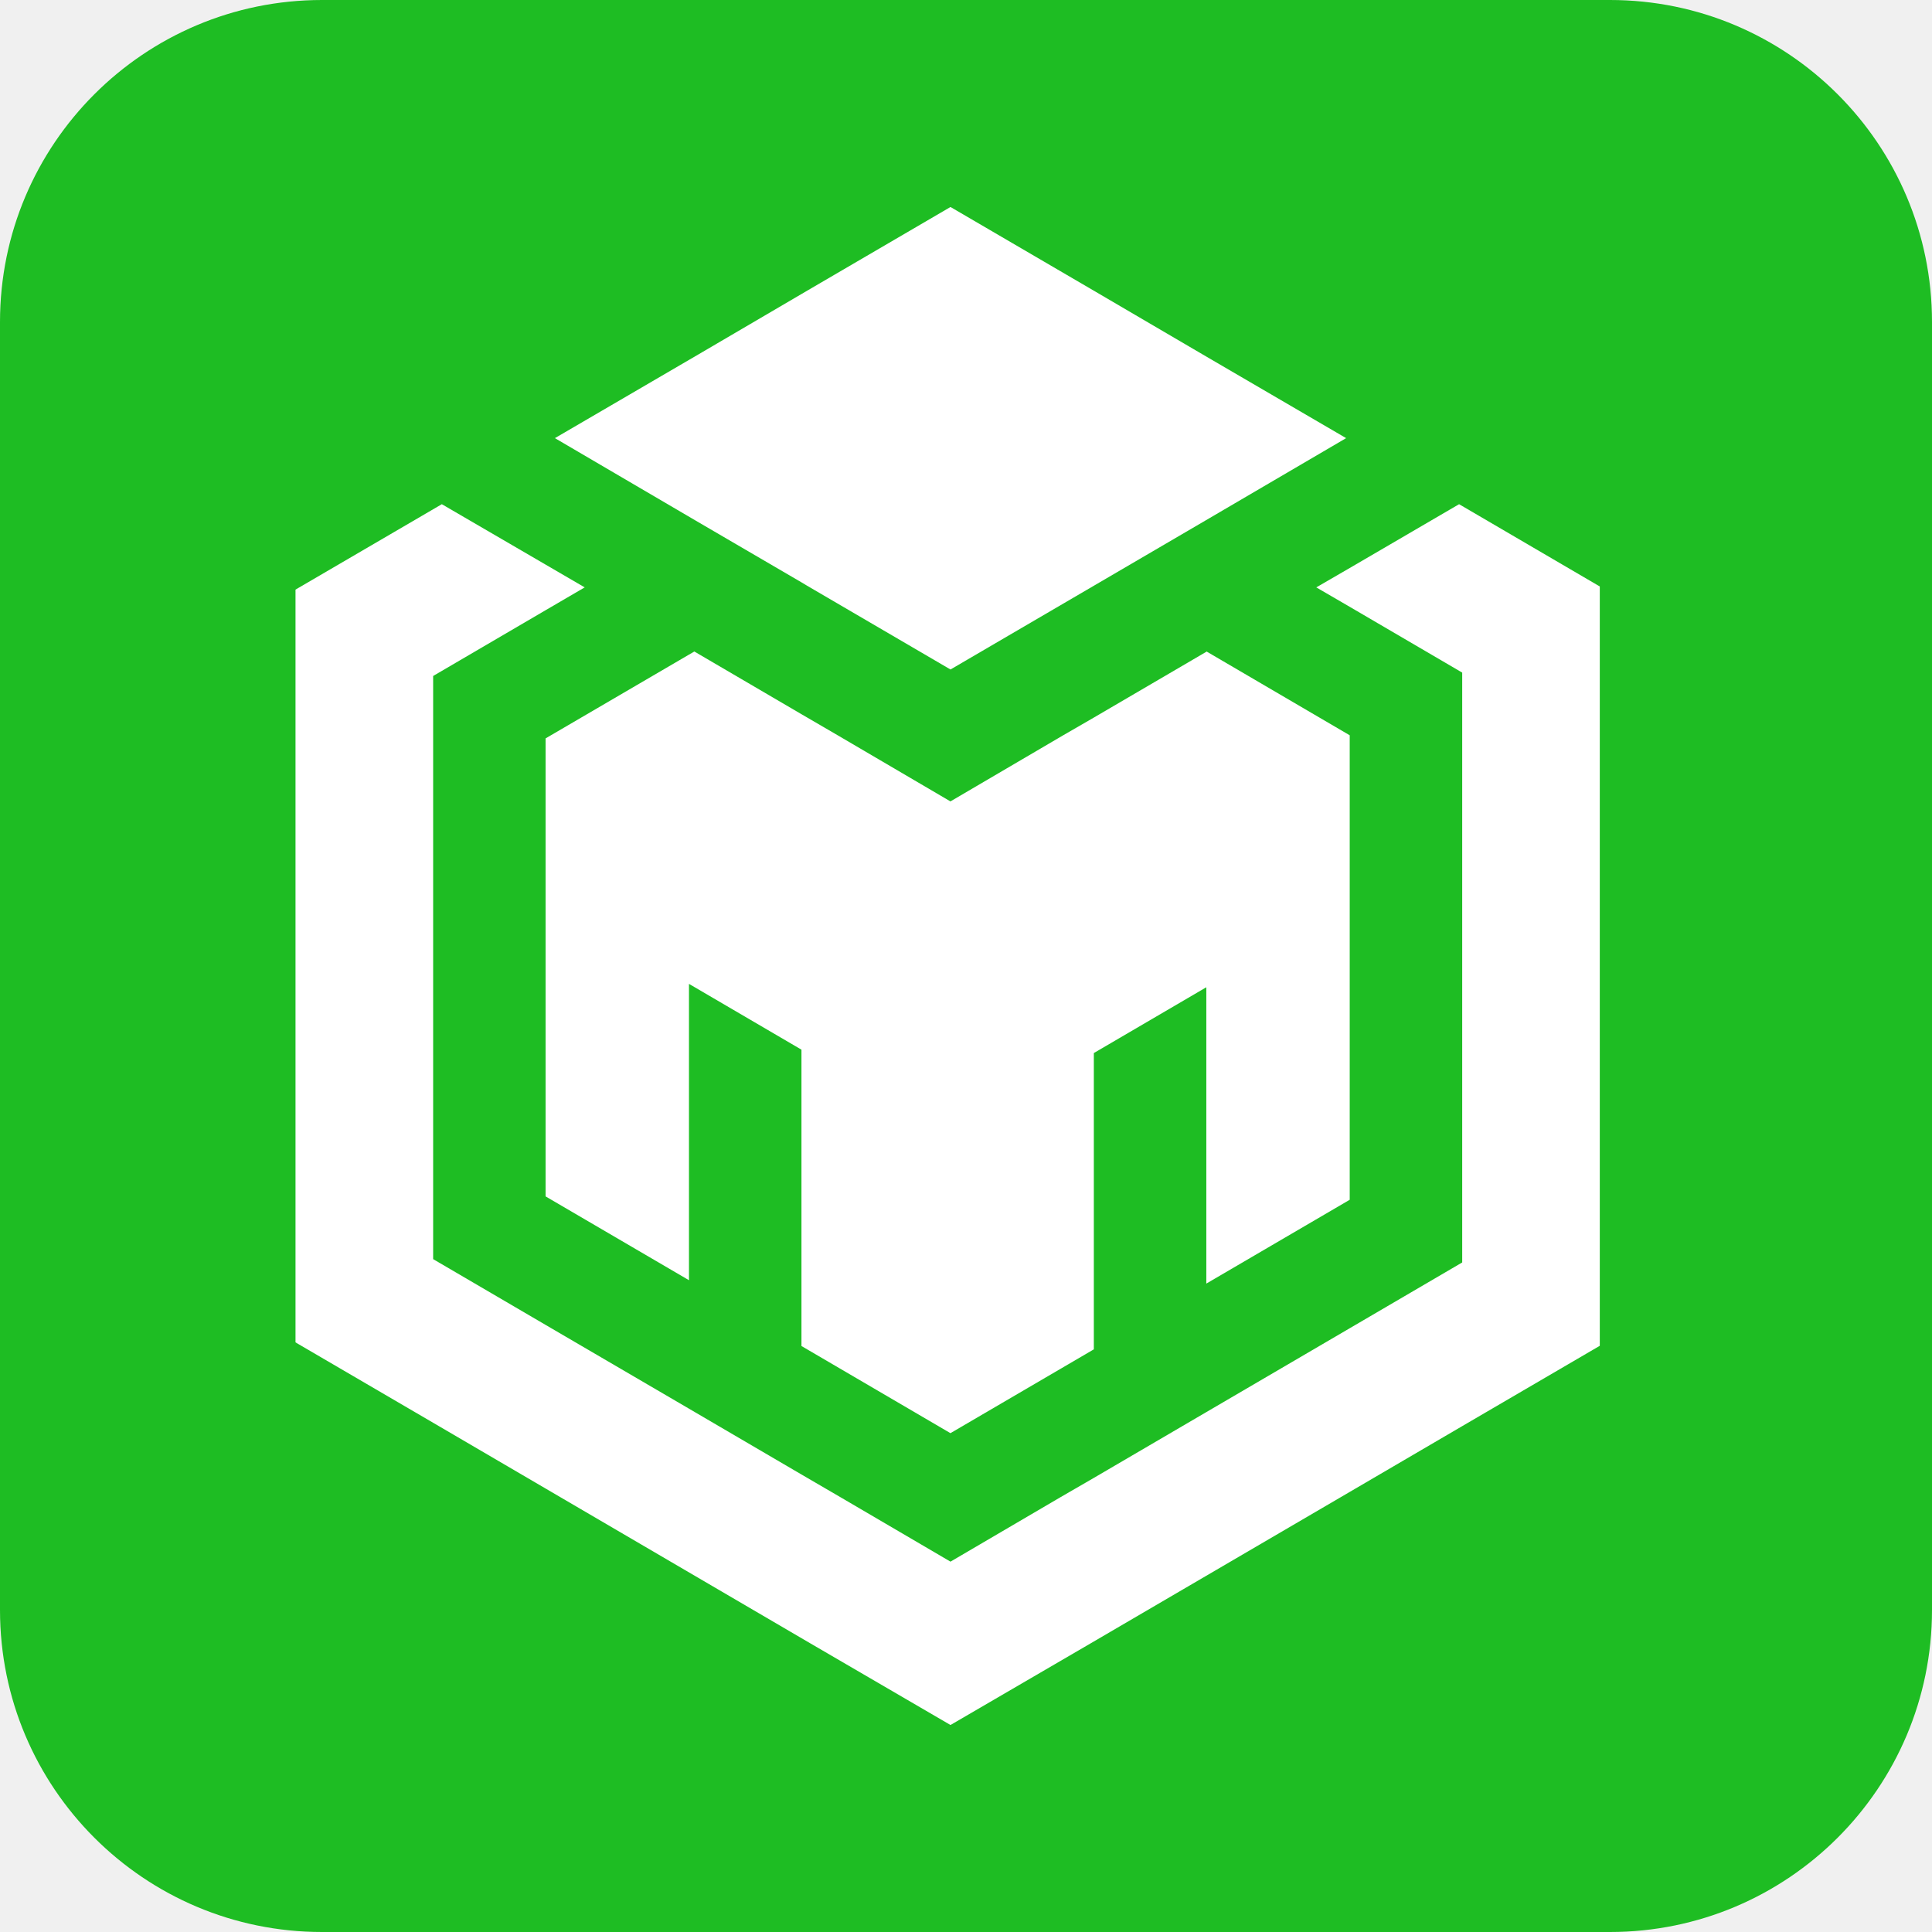
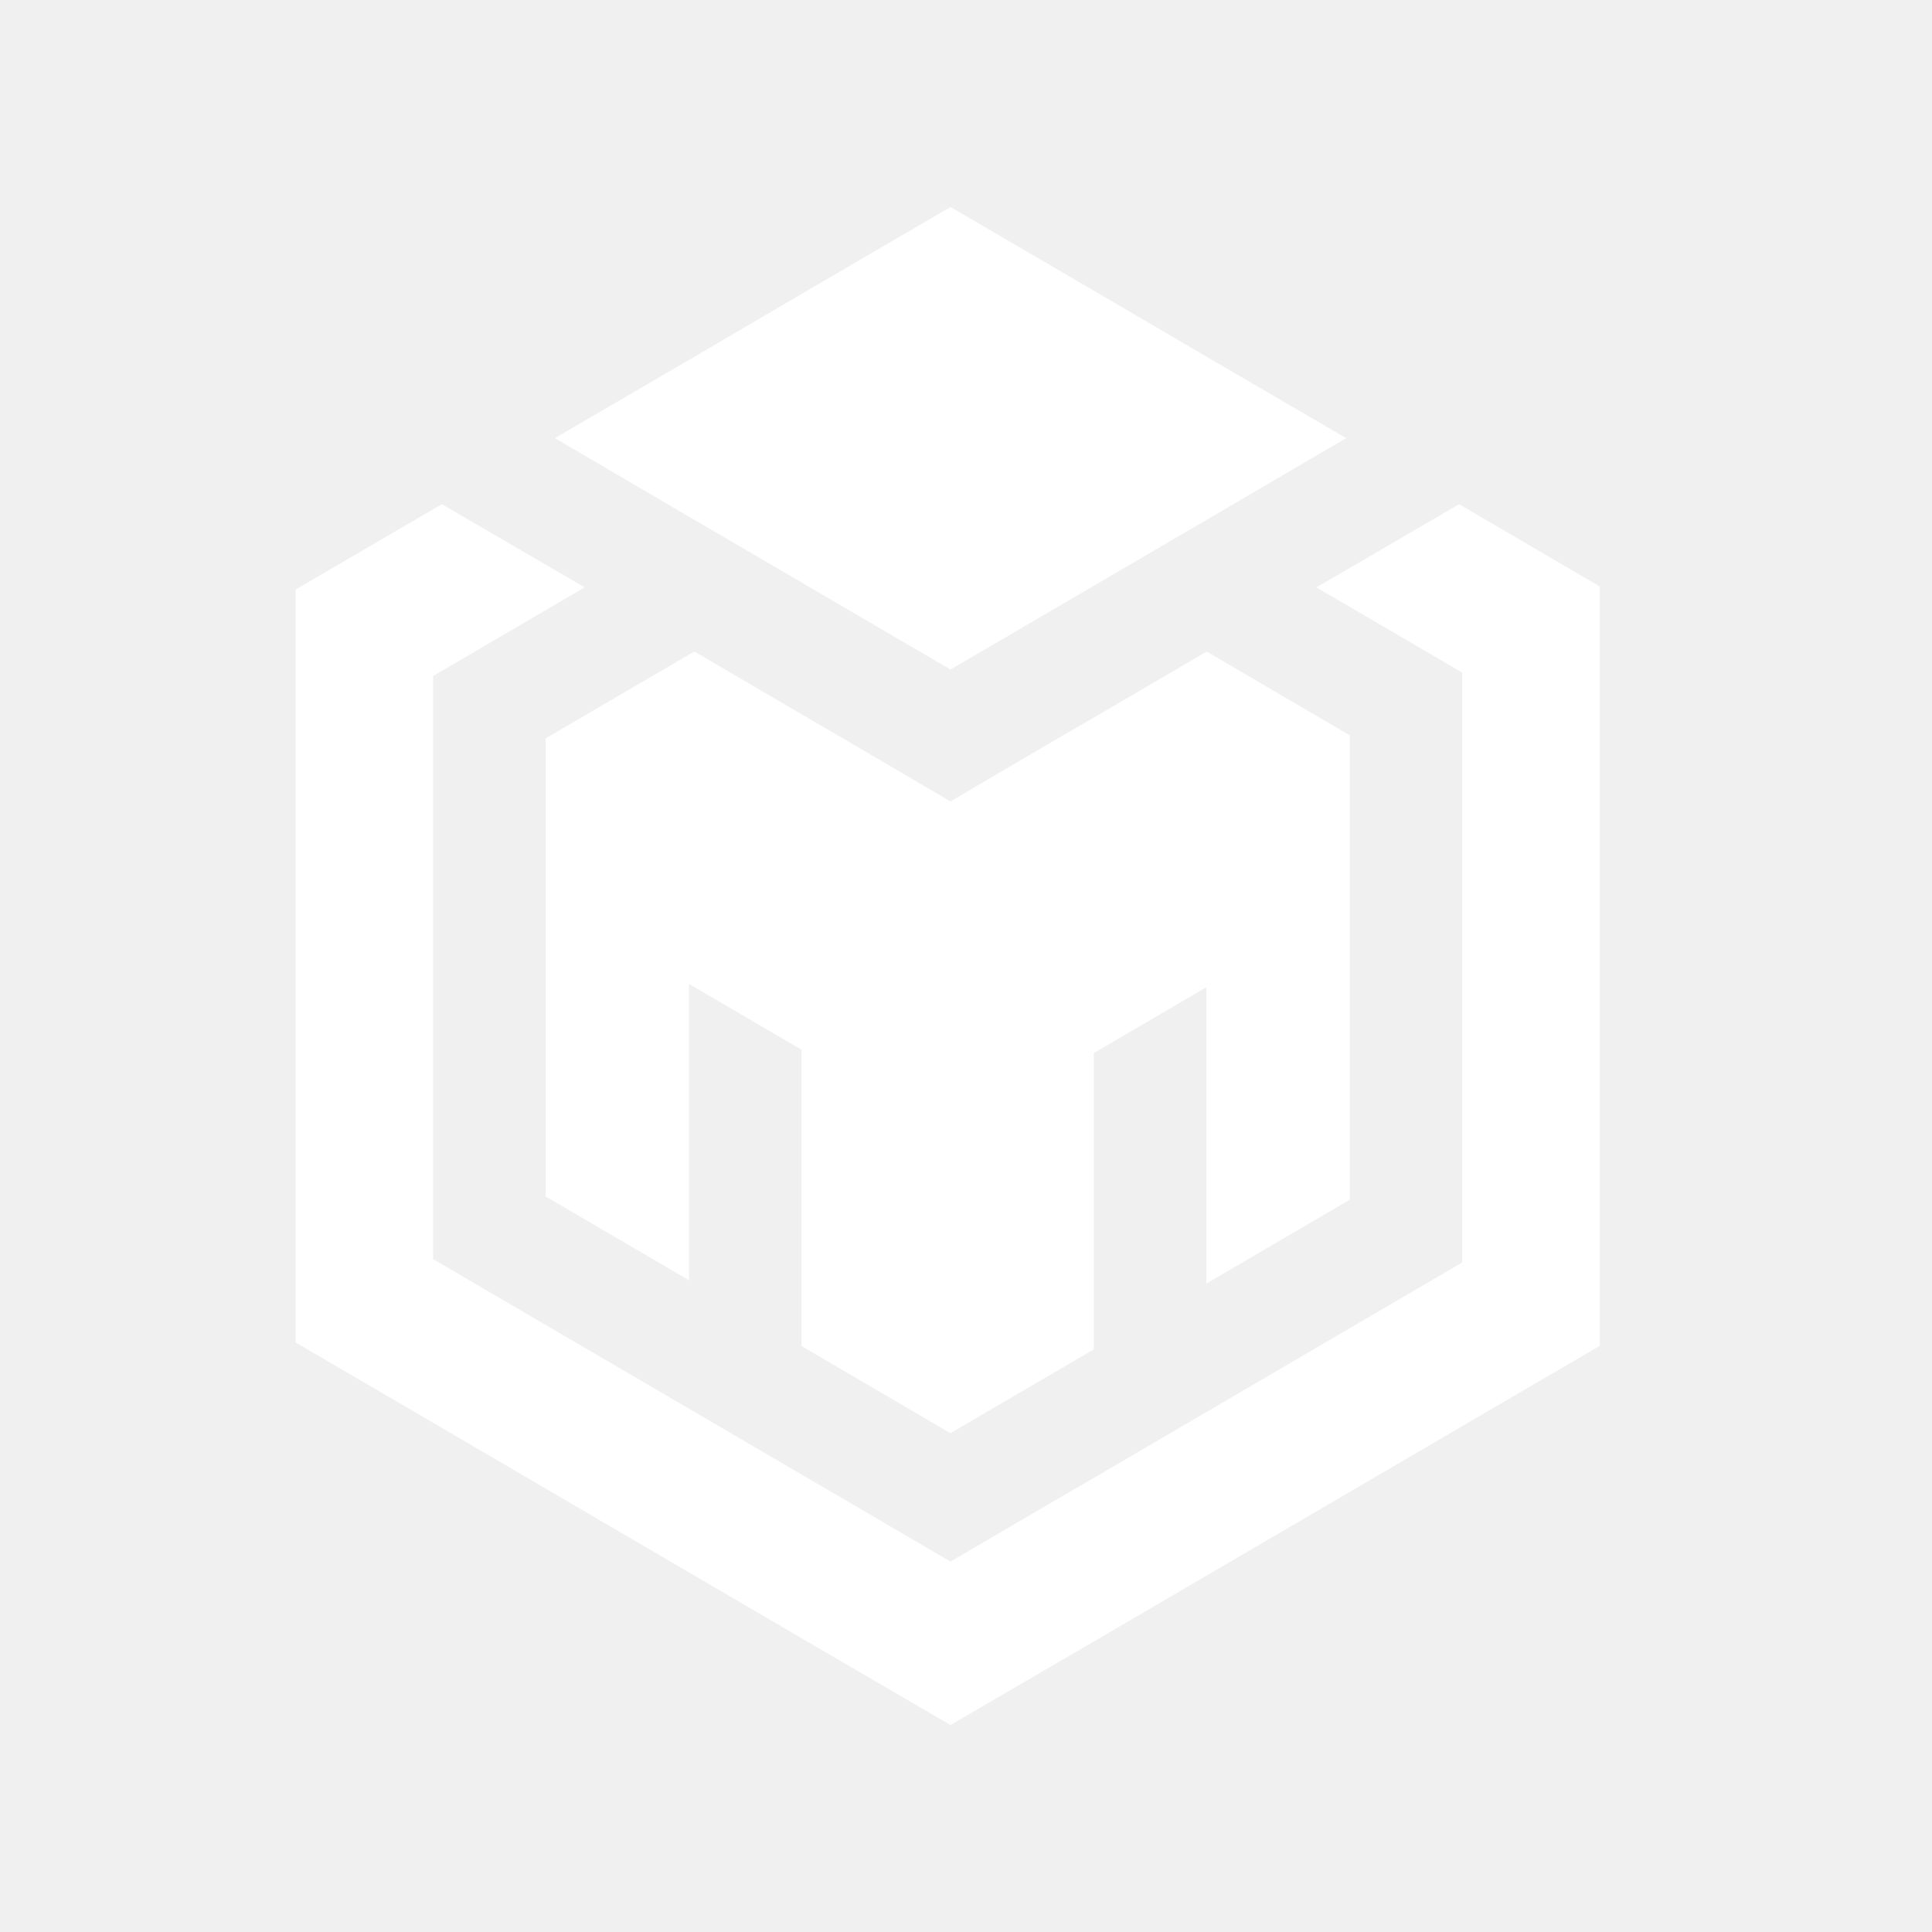
<svg xmlns="http://www.w3.org/2000/svg" width="36" height="36" viewBox="0 0 36 36" fill="none">
-   <rect width="36" height="36" rx="6" fill="#1EBD23" />
  <mask id="mask0_88_3982" style="mask-type:luminance" maskUnits="userSpaceOnUse" x="5" y="3" width="25" height="30">
    <path d="M29.813 3.857H5.504V32.143H29.813V3.857Z" fill="white" />
  </mask>
  <g mask="url(#mask0_88_3982)">
    <path d="M25.083 8.164L22.426 9.72L20.383 10.914L17.711 12.475L15.039 10.914L14.934 10.851L12.996 9.72L10.34 8.164L13.007 6.608L15.055 5.408L17.711 3.857L20.367 5.408L22.416 6.608L25.083 8.164Z" fill="white" />
    <path d="M25.15 13.701V22.356L22.478 23.918V18.396L20.382 19.622V25.143L17.71 26.705L14.934 25.081V19.559L12.838 18.333V23.855L10.166 22.293V13.759L12.838 12.198L12.938 12.14L14.934 13.308L15.609 13.701L17.71 14.933L19.811 13.701L20.382 13.371L22.478 12.145L22.483 12.14L25.15 13.701Z" fill="white" />
    <path d="M29.813 10.93V25.075L27.246 26.574L25.15 27.8L20.32 30.623L17.711 32.143L15.102 30.623L10.167 27.737L8.071 26.511L5.504 25.012V10.988L8.233 9.395L10.167 10.521L10.895 10.945L10.167 11.37L8.071 12.596V23.462L10.167 24.688L12.839 26.249L14.934 27.475L15.662 27.899L17.711 29.099L19.759 27.899L20.383 27.538L22.479 26.312L25.15 24.75L27.246 23.524V12.533L25.15 11.307L24.527 10.945L25.15 10.584L27.188 9.395L29.813 10.93Z" fill="white" />
  </g>
</svg>
